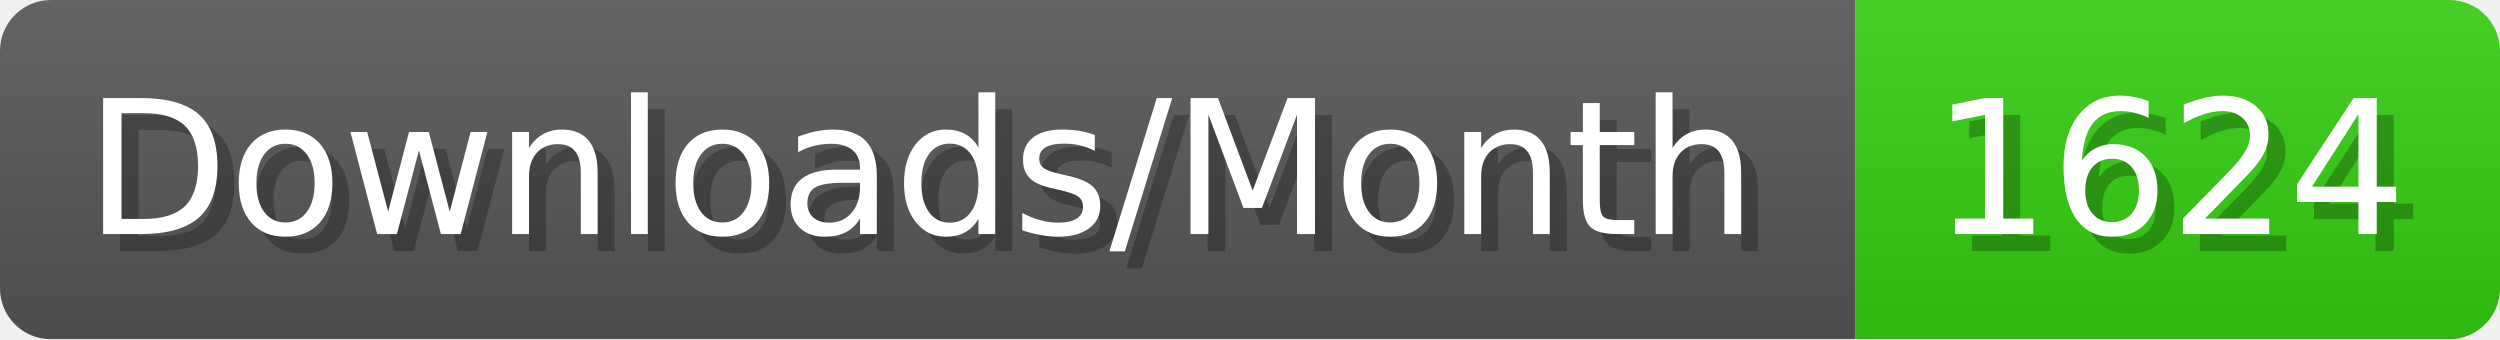
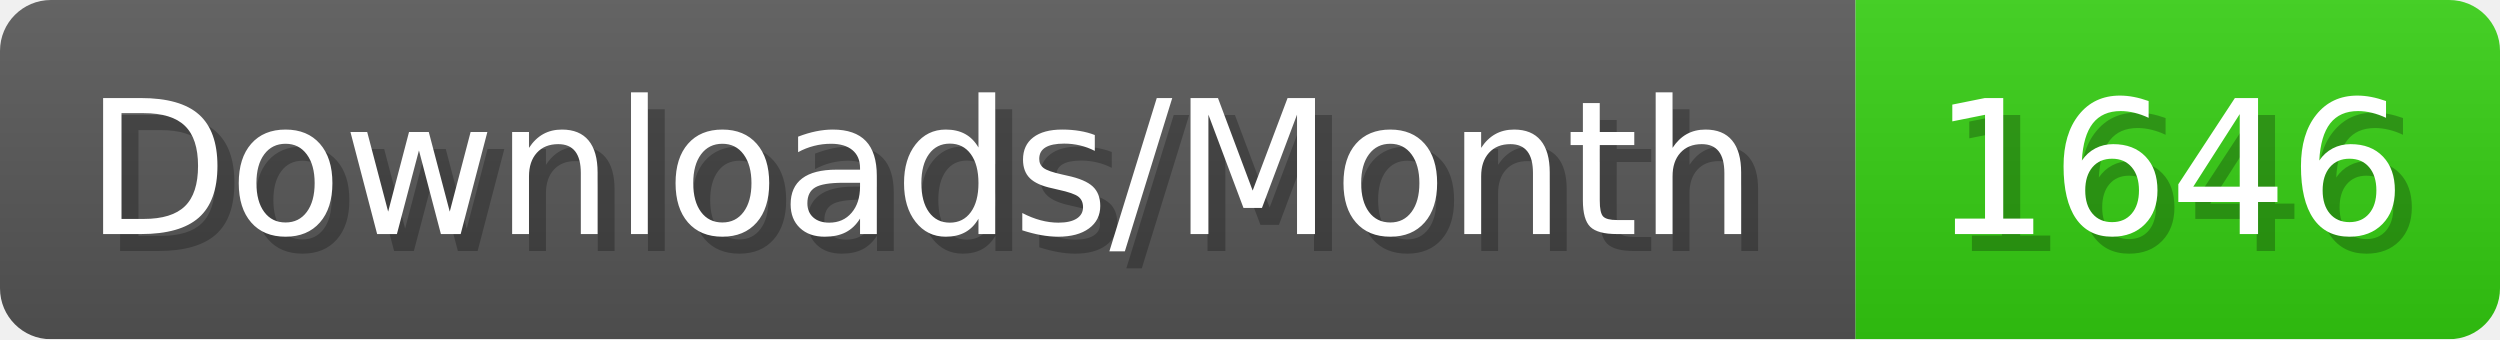
- <svg xmlns="http://www.w3.org/2000/svg" width="147.4" height="20" viewBox="0 0 1474 200" role="img" aria-label="Downloads/Month: 1624">
+ <svg xmlns="http://www.w3.org/2000/svg" width="147.4" height="20" viewBox="0 0 1474 200" role="img" aria-label="Downloads/Month: 1646">
  <linearGradient id="YlXUI" x2="0" y2="100%">
    <stop offset="0" stop-opacity=".1" stop-color="#EEE" />
    <stop offset="1" stop-opacity=".1" />
  </linearGradient>
  <mask id="JHhop">
    <rect width="1474" height="200" rx="30" fill="#FFF" />
  </mask>
  <g mask="url(#JHhop)">
    <rect width="1094" height="200" fill="#555" />
    <rect width="380" height="200" fill="#3C1" x="1094" />
    <rect width="1474" height="200" fill="url(#YlXUI)" />
  </g>
  <g aria-hidden="true" fill="#fff" text-anchor="start" font-family="Verdana,DejaVu Sans,sans-serif" font-size="110">
    <text x="60" y="148" textLength="994" fill="#000" opacity="0.25">Downloads/Month</text>
    <text x="50" y="138" textLength="994">Downloads/Month</text>
-     <text x="1149" y="148" textLength="280" fill="#000" opacity="0.25">1624</text>
-     <text x="1139" y="138" textLength="280">1624</text>
+     <text x="1149" y="148" textLength="280" fill="#000" opacity="0.25">1646</text>
+     <text x="1139" y="138" textLength="280">1646</text>
  </g>
</svg>
